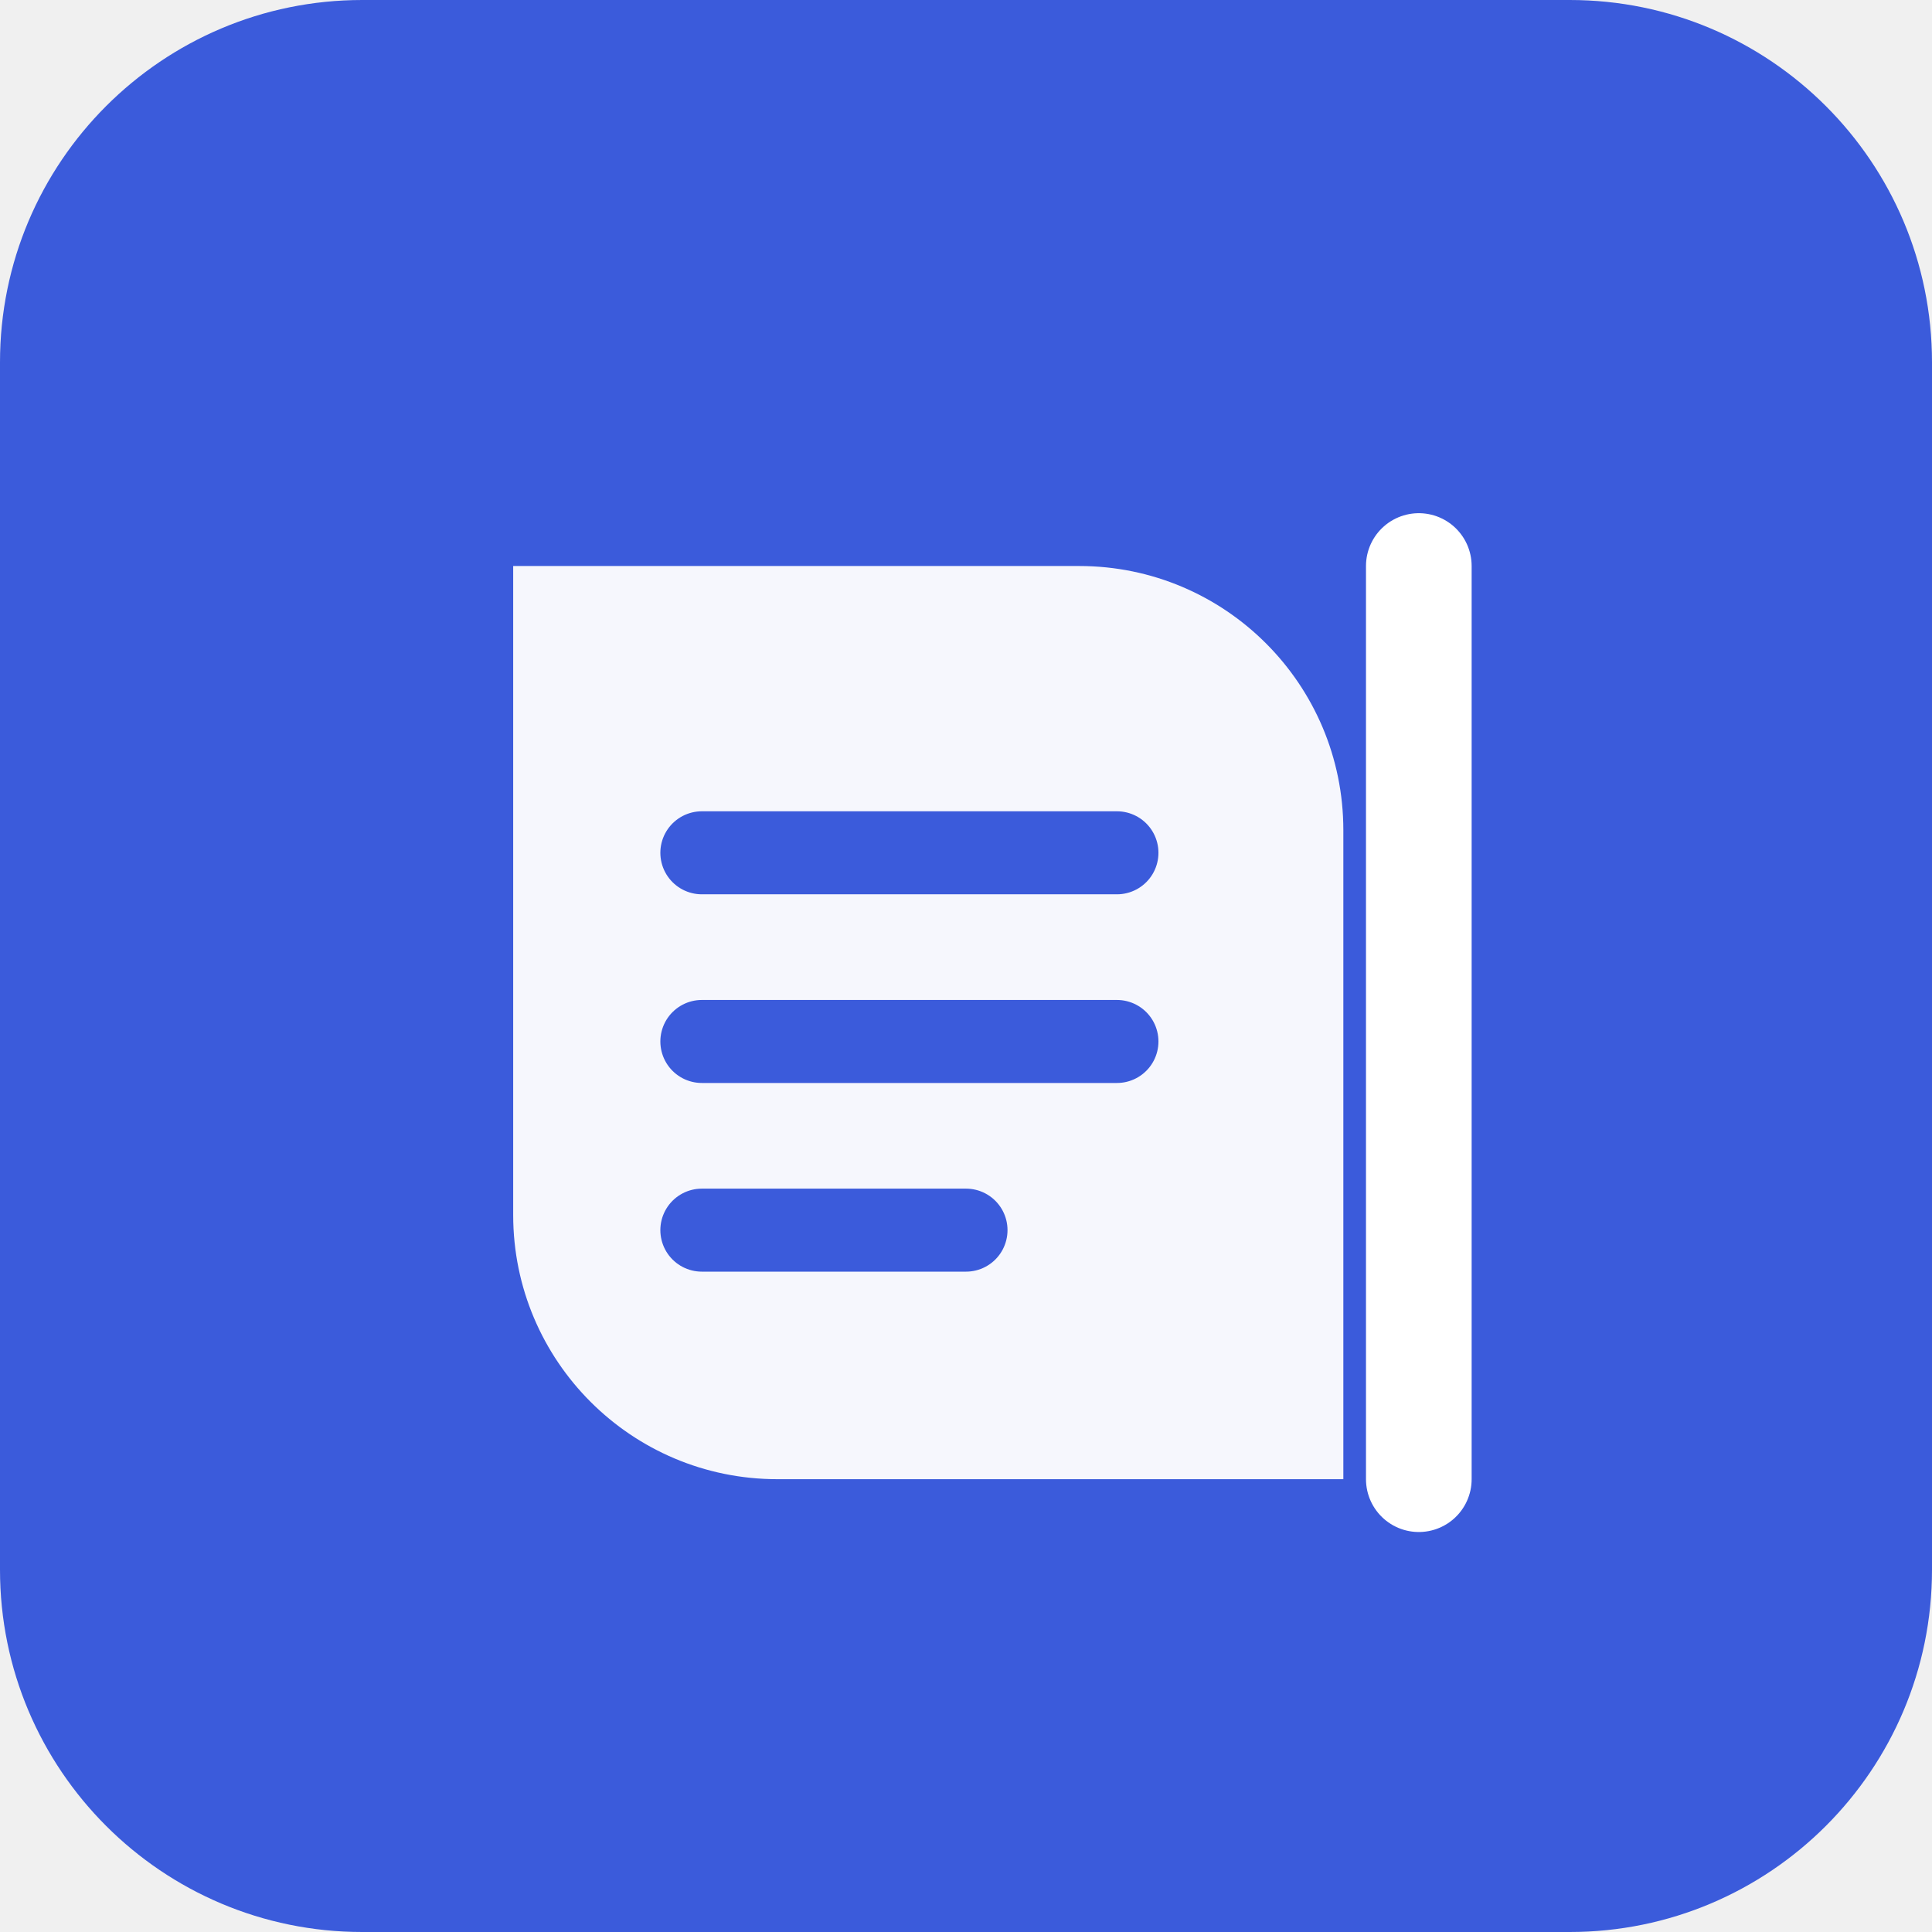
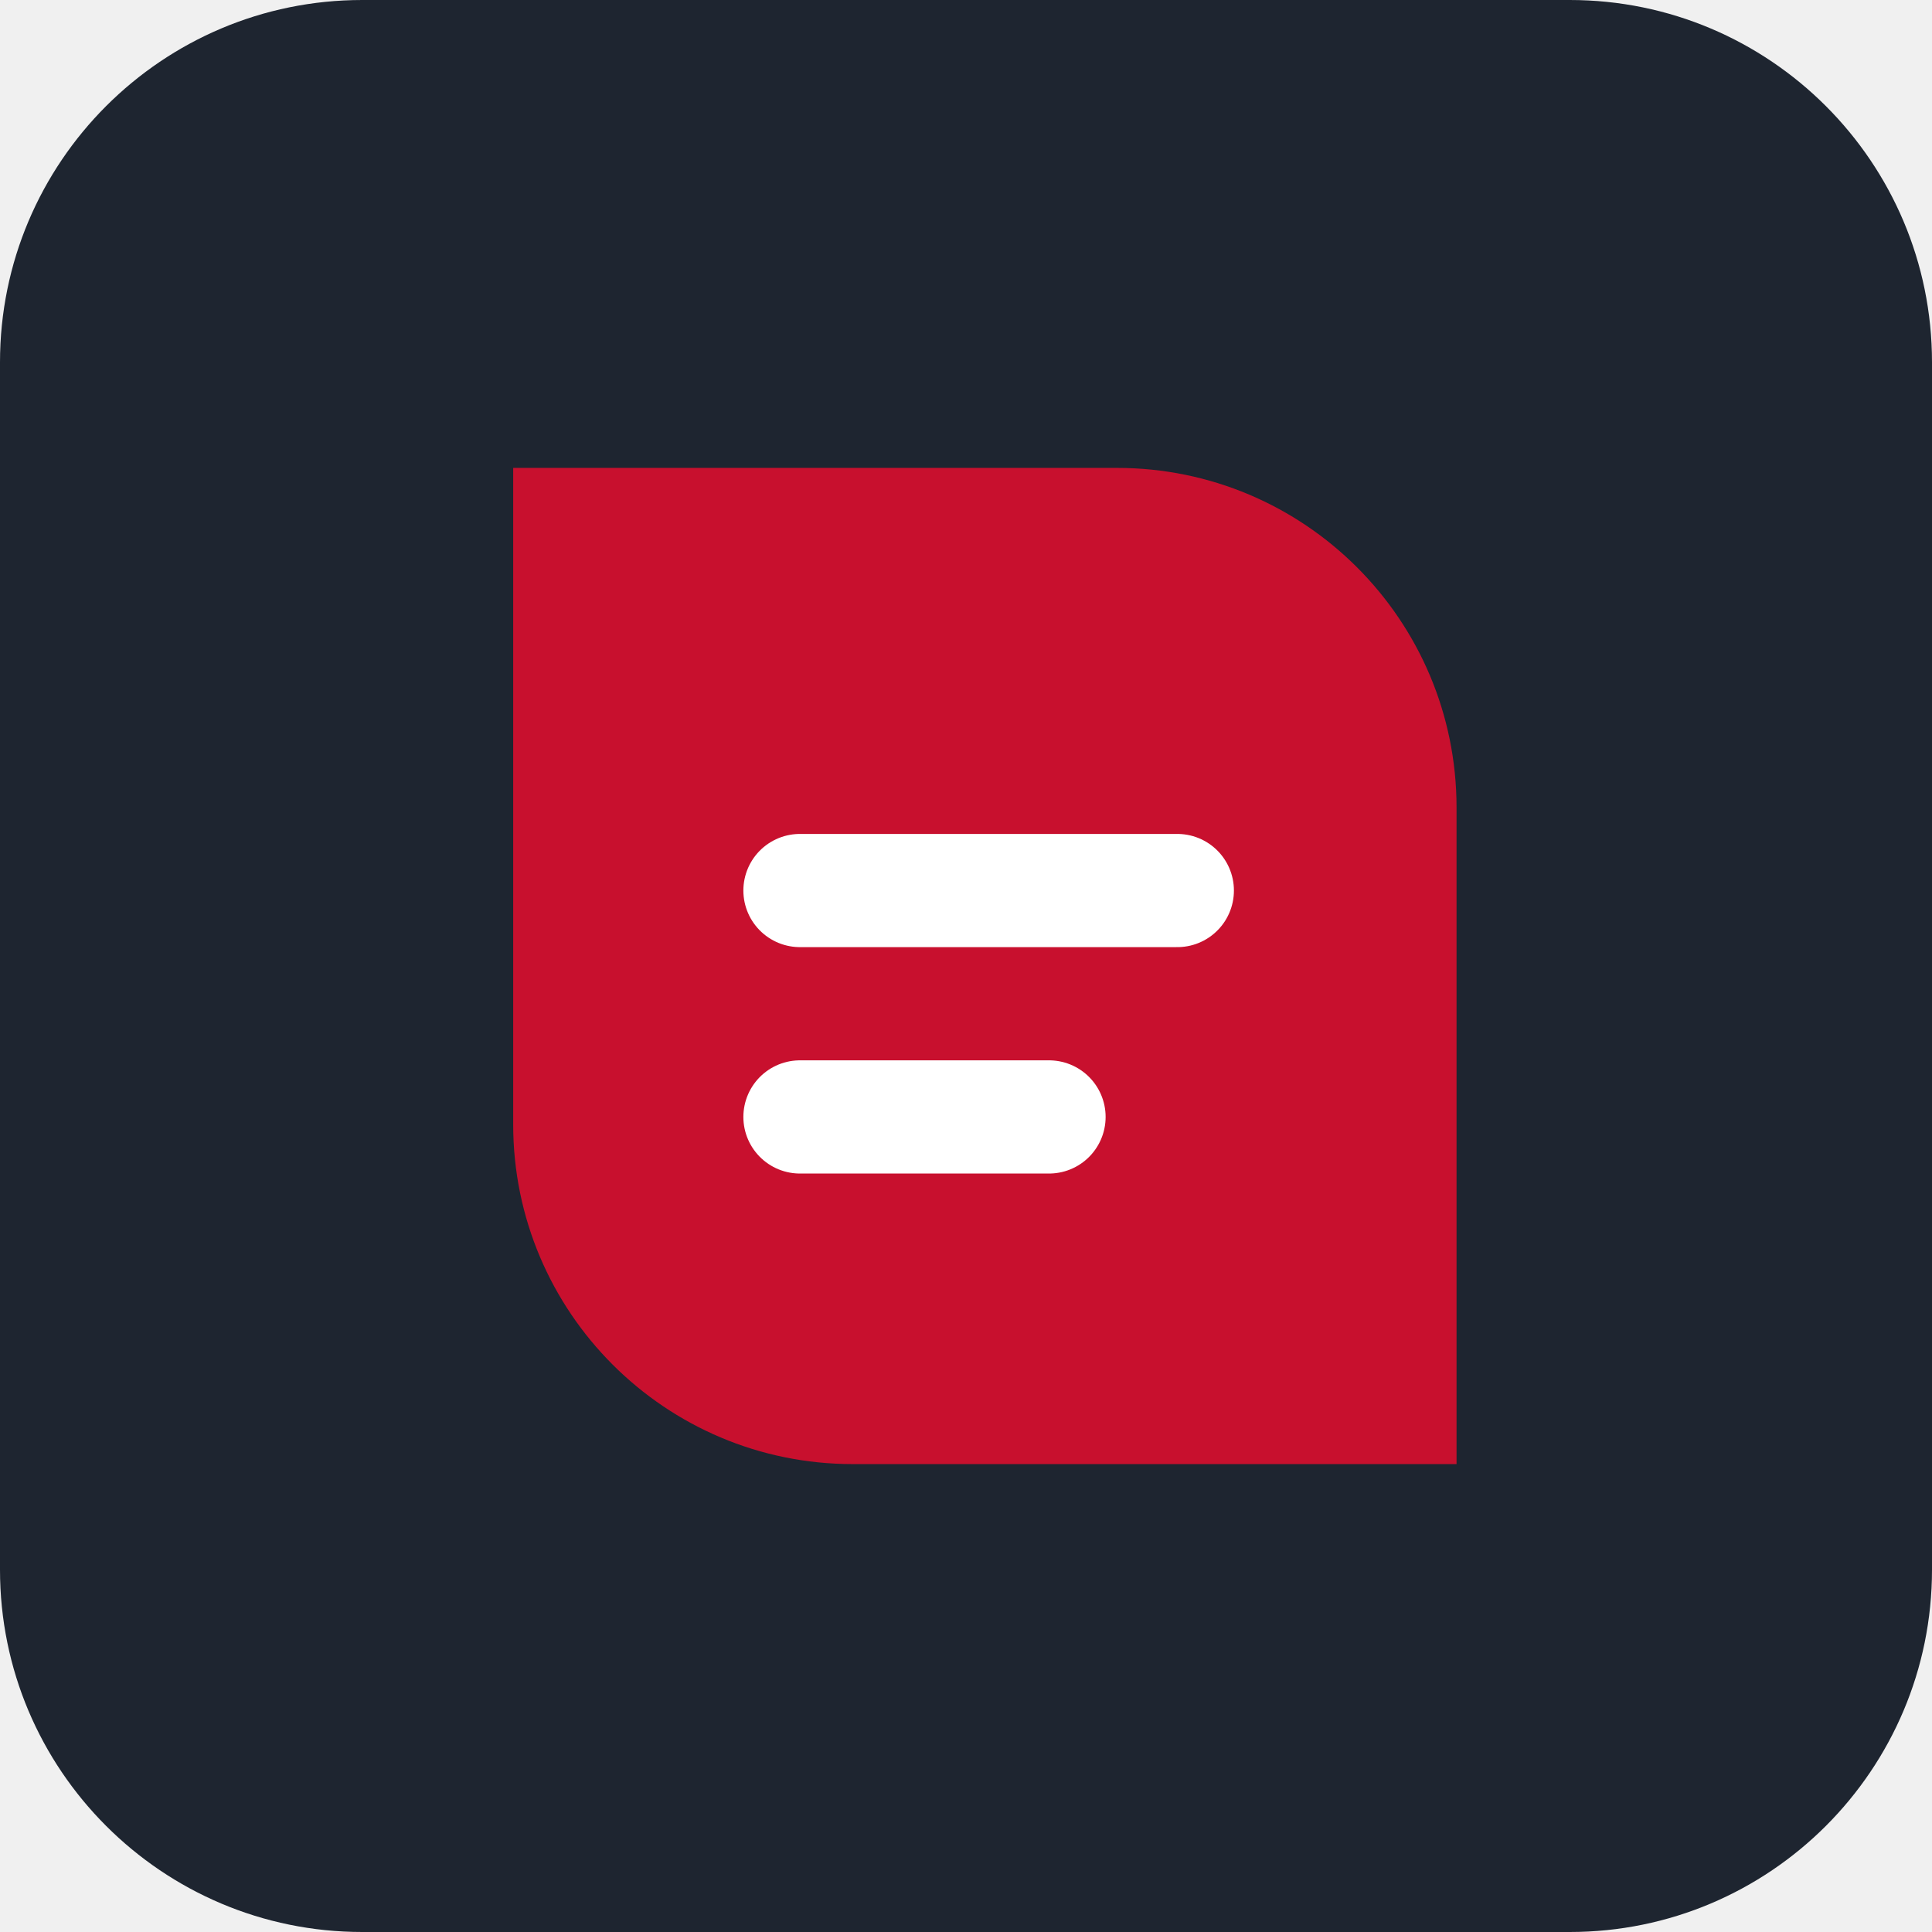
<svg xmlns="http://www.w3.org/2000/svg" viewBox="0 0 512 512">
-   <rect width="512" height="512" rx="96" fill="#3b5bdb" />
-   <path d="M136 150h150a70 70 0 0 1 70 70v172H206a70 70 0 0 1-70-70z" fill="#fff" opacity=".95" />
-   <path d="M376 150v242" stroke="#fff" stroke-width="28" stroke-linecap="round" />
-   <path d="M186 226h110M186 276h110M186 326h70" stroke="#3b5bdb" stroke-width="22" stroke-linecap="round" />
+   <rect width="512" height="512" rx="96" fill="#1e2530" />
+   <path d="M136 124h160a90 90 0 0 1 90 90v174H226a90 90 0 0 1-90-90z" fill="#c8102e" />
+   <path d="M212 236h100M212 296h66" stroke="#fff" stroke-width="30" stroke-linecap="round" />
</svg>
